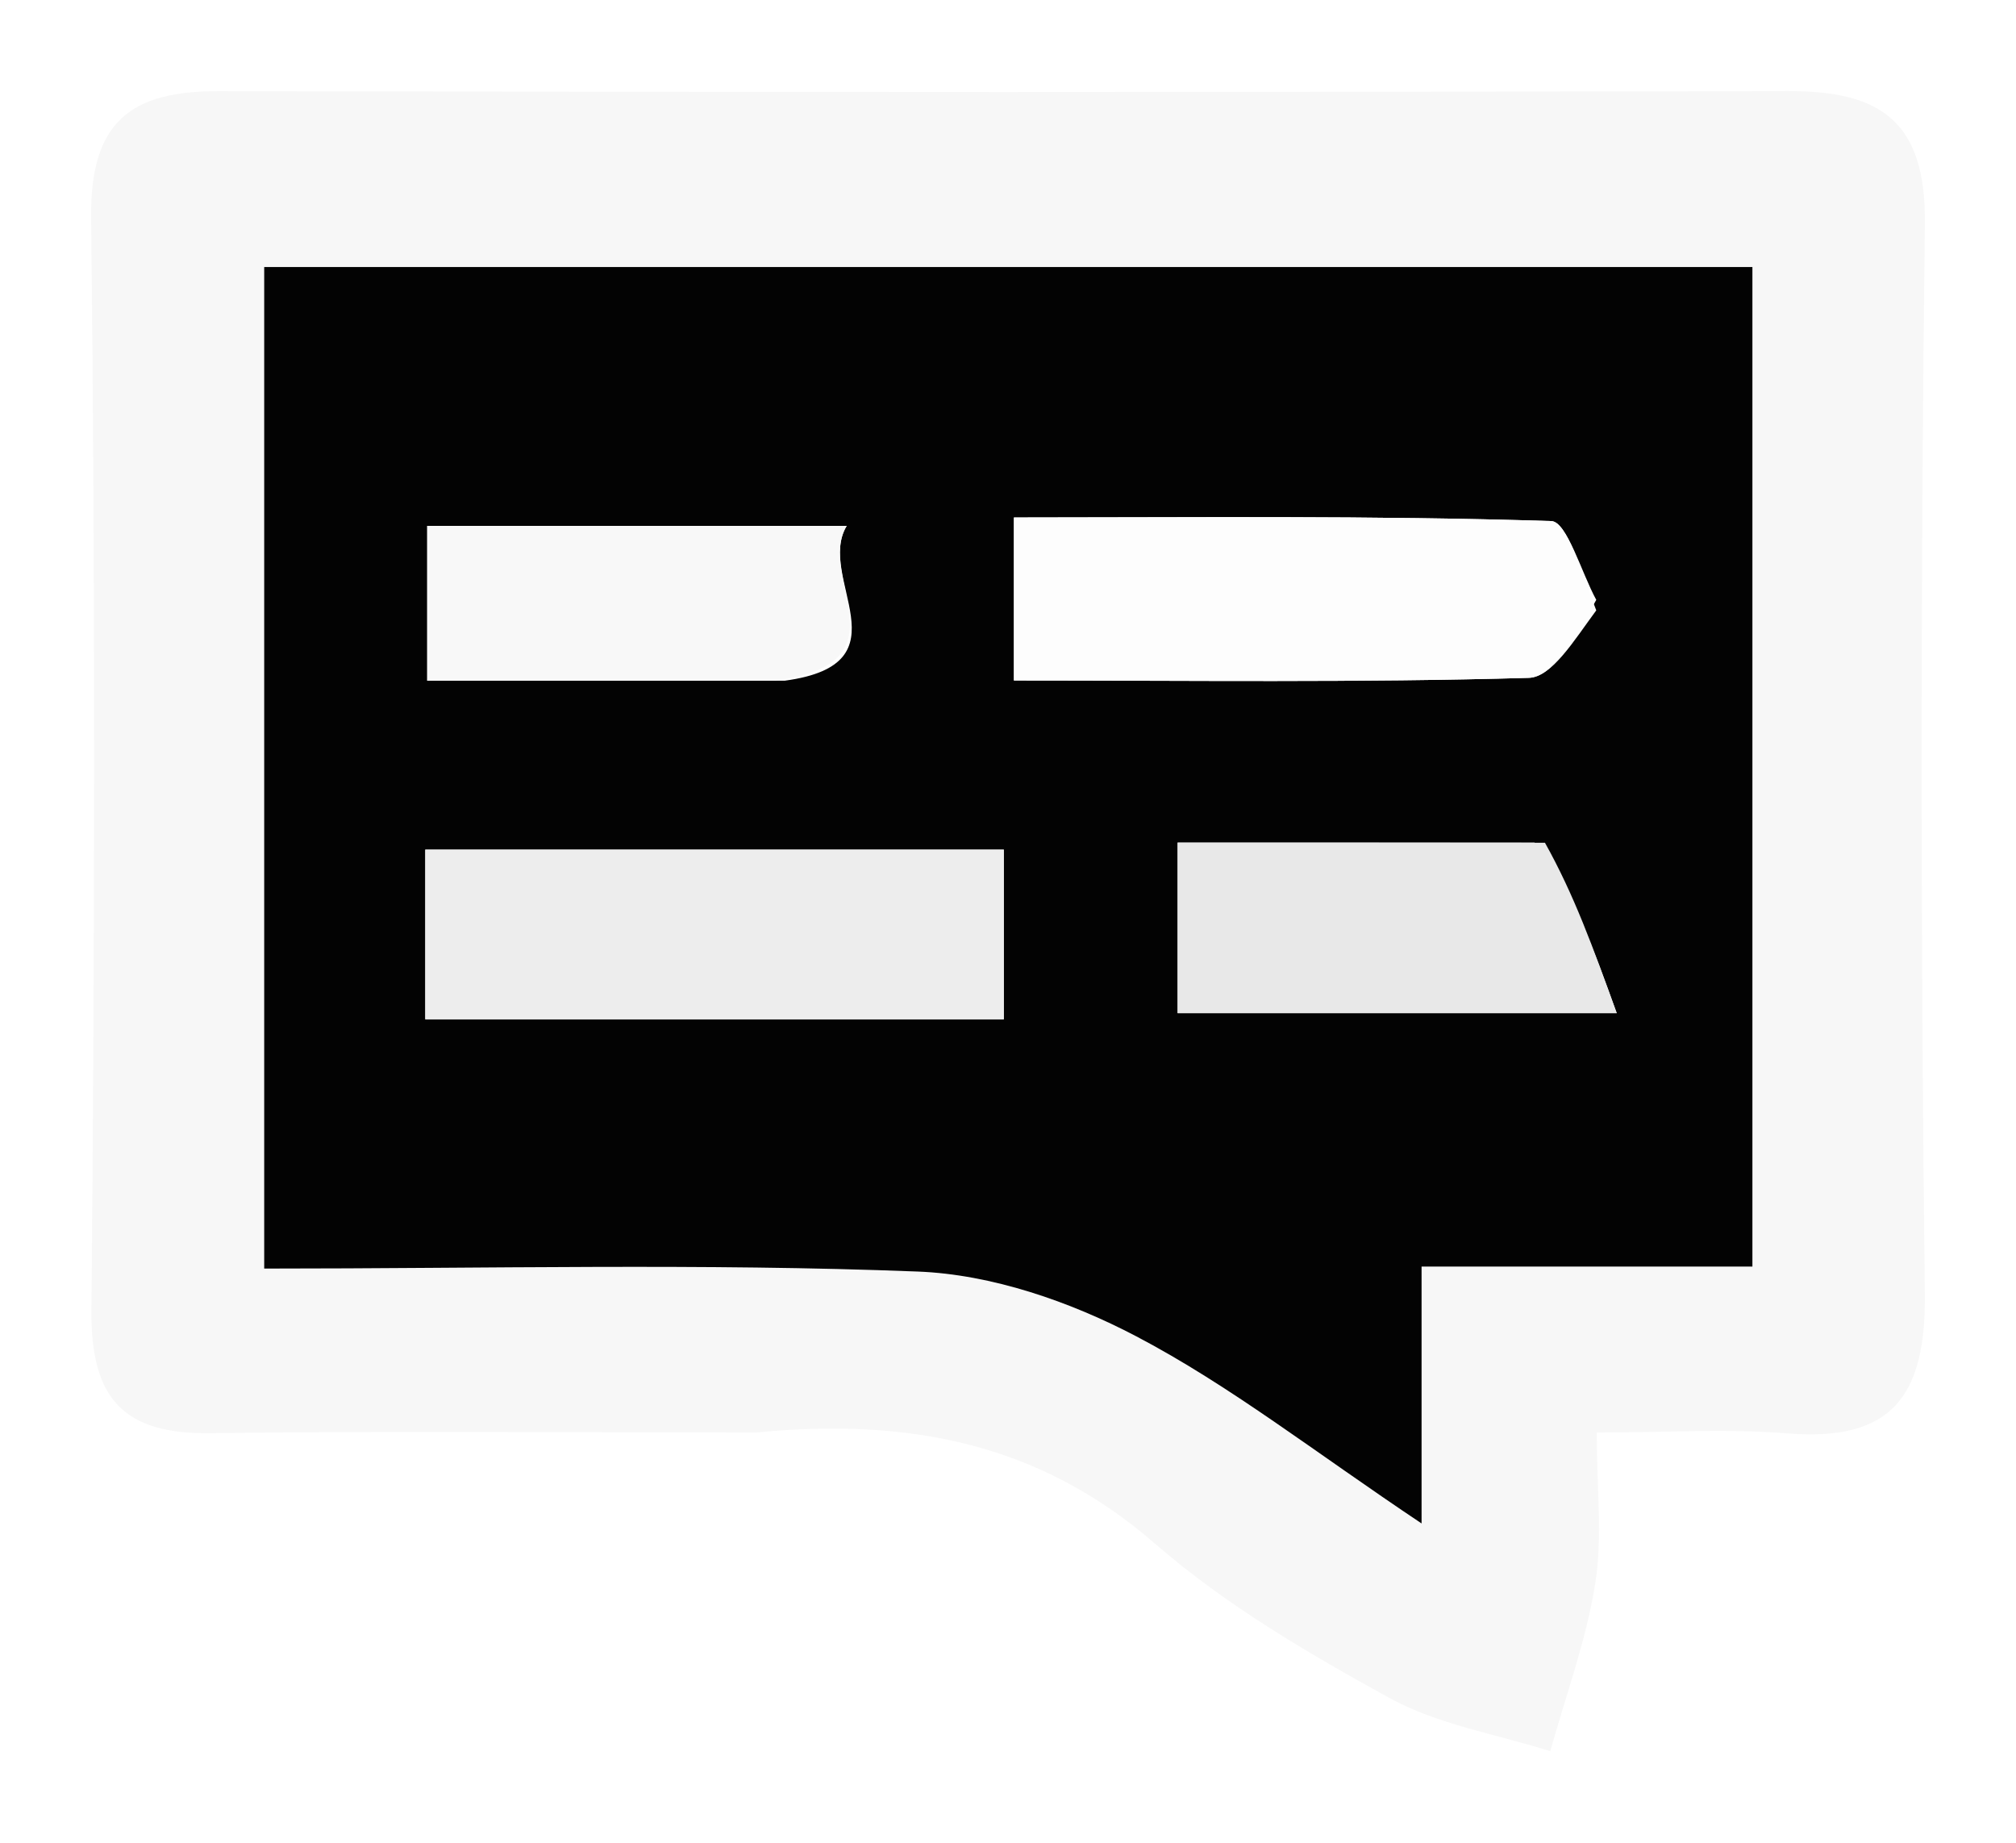
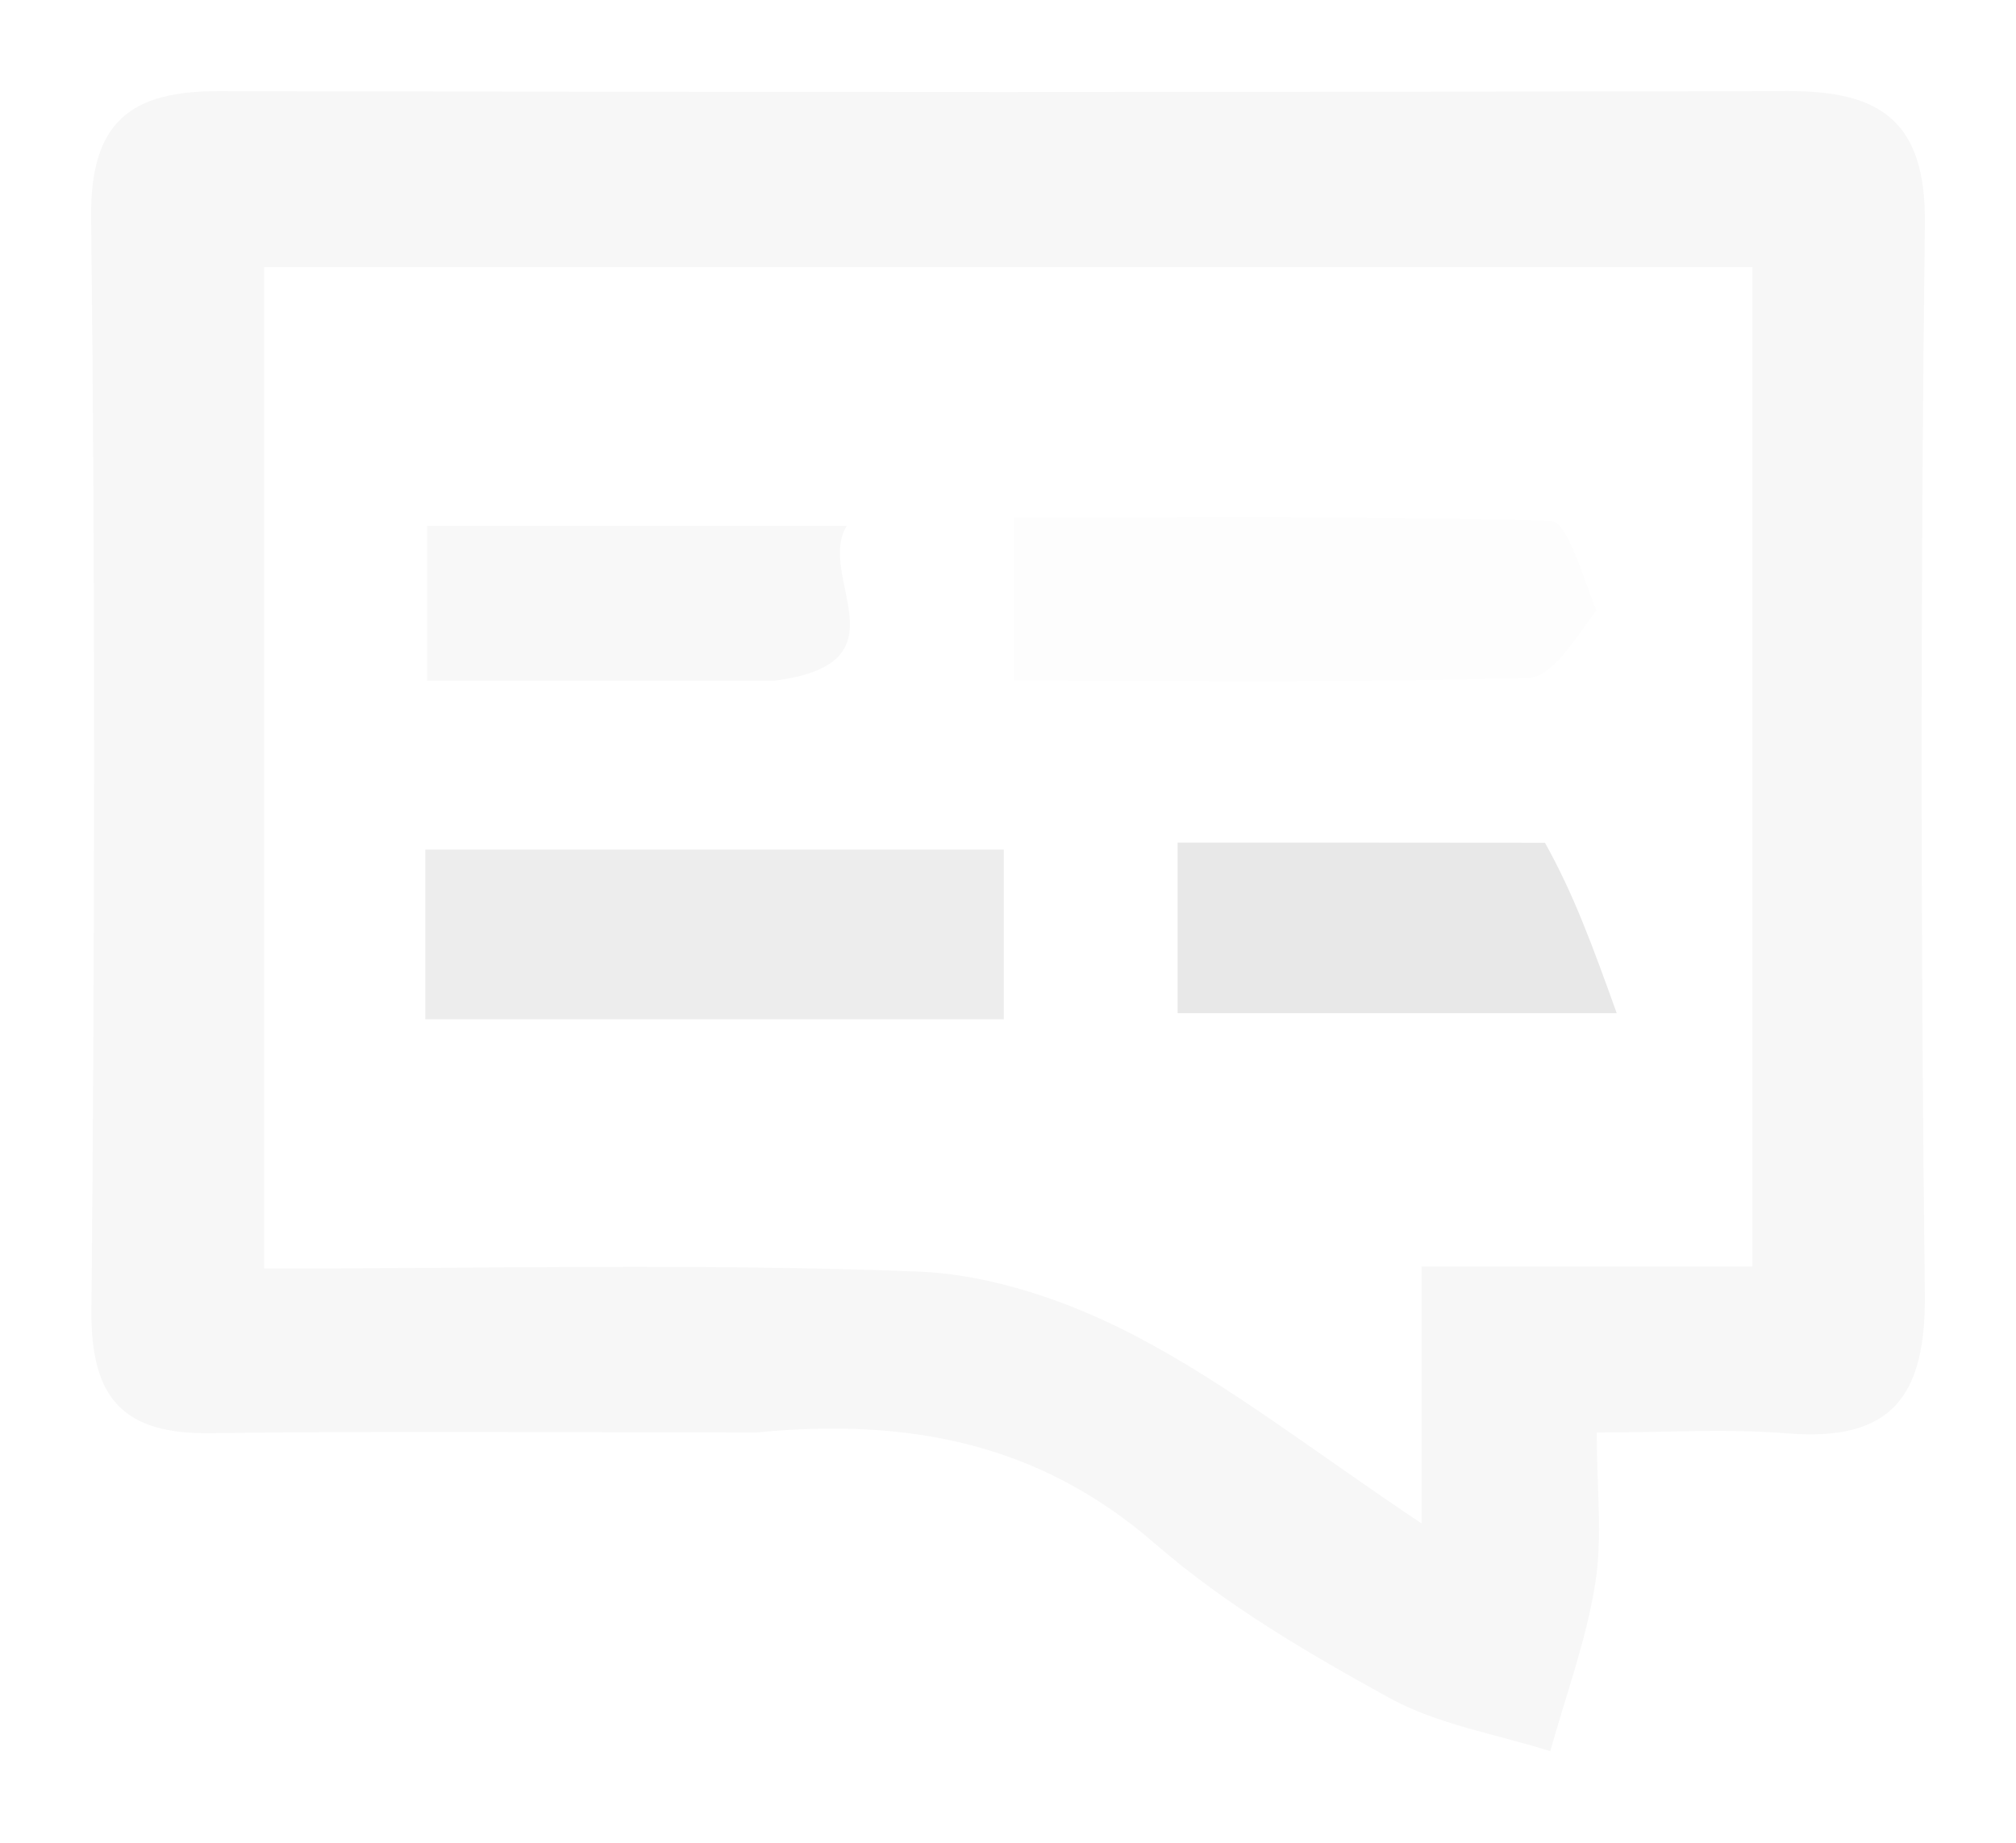
<svg xmlns="http://www.w3.org/2000/svg" viewBox="26.735 66.123 88.529 80.885" width="88.529" height="80.885" fill="none">
  <path fill="#F7F7F7" opacity="1" d=" M59.946,129.015   C51.629,129.015 43.803,128.941 35.979,129.046   C32.16,129.097 30.715,127.536 30.75,123.654   C30.897,107.671 30.924,91.686 30.736,75.704   C30.686,71.457 32.473,70.117 36.352,70.125   C59.328,70.173 82.305,70.175 105.281,70.123   C109.337,70.114 111.318,71.466 111.263,75.961   C111.07,91.609 111.073,107.263 111.261,122.911   C111.315,127.423 109.811,129.433 105.202,129.053   C102.589,128.838 99.944,129.015 96.852,129.015   C96.852,131.458 97.113,133.607 96.785,135.662   C96.387,138.152 95.492,140.563 94.812,143.009   C92.443,142.255 89.884,141.844 87.746,140.669   C84.155,138.695 80.538,136.573 77.463,133.902   C72.439,129.539 66.768,128.353 59.946,129.015  M53.503,77.846   C48.417,77.846 43.33,77.846 38.337,77.846   C38.337,92.816 38.337,107.193 38.337,121.819   C48.125,121.819 57.596,121.581 67.044,121.95   C70.288,122.077 73.715,123.263 76.626,124.79   C80.748,126.951 84.469,129.877 89.161,133.009   C89.161,128.705 89.161,125.477 89.161,121.73   C94.319,121.73 99.042,121.73 103.689,121.73   C103.689,106.802 103.689,92.405 103.689,77.846   C87.093,77.846 70.797,77.846 53.503,77.846  z" />
-   <path fill="#030303" opacity="1" d=" M54.002,77.846   C70.797,77.846 87.093,77.846 103.689,77.846   C103.689,92.405 103.689,106.802 103.689,121.73   C99.042,121.73 94.319,121.73 89.161,121.73   C89.161,125.477 89.161,128.705 89.161,133.009   C84.469,129.877 80.748,126.951 76.626,124.79   C73.715,123.263 70.288,122.077 67.044,121.95   C57.596,121.581 48.125,121.819 38.337,121.819   C38.337,107.193 38.337,92.816 38.337,77.846   C43.33,77.846 48.417,77.846 54.002,77.846  M60.476,110.874   C63.903,110.874 67.33,110.874 70.815,110.874   C70.815,108.068 70.815,105.815 70.815,103.426   C62.247,103.426 53.899,103.426 45.411,103.426   C45.411,105.952 45.411,108.176 45.411,110.874   C50.284,110.874 54.885,110.874 60.476,110.874  M96.832,92.46   C96.174,91.254 95.548,89.021 94.853,89   C86.958,88.752 79.052,88.843 71.259,88.843   C71.259,91.569 71.259,93.648 71.259,95.999   C78.967,95.999 86.423,96.098 93.87,95.883   C94.881,95.854 95.846,94.254 96.832,92.46  M94.121,103.116   C88.884,103.116 83.647,103.116 78.448,103.116   C78.448,106.045 78.448,108.272 78.448,110.605   C84.658,110.605 90.533,110.605 97.731,110.605   C96.684,107.701 95.861,105.416 94.121,103.116  M61.206,96.007   C66.674,95.262 62.551,91.465 63.916,89.211   C57.333,89.211 51.312,89.211 45.495,89.211   C45.495,91.672 45.495,93.737 45.495,96.008   C50.641,96.008 55.45,96.008 61.206,96.007  z" />
+   <path fill="none" opacity="1" d=" M54.002,77.846   C70.797,77.846 87.093,77.846 103.689,77.846   C103.689,92.405 103.689,106.802 103.689,121.73   C99.042,121.73 94.319,121.73 89.161,121.73   C89.161,125.477 89.161,128.705 89.161,133.009   C84.469,129.877 80.748,126.951 76.626,124.79   C73.715,123.263 70.288,122.077 67.044,121.95   C57.596,121.581 48.125,121.819 38.337,121.819   C38.337,107.193 38.337,92.816 38.337,77.846   C43.33,77.846 48.417,77.846 54.002,77.846  M60.476,110.874   C63.903,110.874 67.33,110.874 70.815,110.874   C70.815,108.068 70.815,105.815 70.815,103.426   C62.247,103.426 53.899,103.426 45.411,103.426   C45.411,105.952 45.411,108.176 45.411,110.874   C50.284,110.874 54.885,110.874 60.476,110.874  M96.832,92.46   C96.174,91.254 95.548,89.021 94.853,89   C86.958,88.752 79.052,88.843 71.259,88.843   C71.259,91.569 71.259,93.648 71.259,95.999   C78.967,95.999 86.423,96.098 93.87,95.883   C94.881,95.854 95.846,94.254 96.832,92.46  M94.121,103.116   C88.884,103.116 83.647,103.116 78.448,103.116   C78.448,106.045 78.448,108.272 78.448,110.605   C84.658,110.605 90.533,110.605 97.731,110.605   C96.684,107.701 95.861,105.416 94.121,103.116  M61.206,96.007   C66.674,95.262 62.551,91.465 63.916,89.211   C57.333,89.211 51.312,89.211 45.495,89.211   C45.495,91.672 45.495,93.737 45.495,96.008   C50.641,96.008 55.45,96.008 61.206,96.007  z" />
  <path fill="#EDEDED" opacity="1" d=" M59.98,110.874   C54.885,110.874 50.284,110.874 45.411,110.874   C45.411,108.176 45.411,105.952 45.411,103.426   C53.899,103.426 62.247,103.426 70.815,103.426   C70.815,105.815 70.815,108.068 70.815,110.874   C67.33,110.874 63.903,110.874 59.98,110.874  z" />
  <path fill="#FDFDFD" opacity="1" d=" M96.832,92.921   C95.846,94.254 94.881,95.854 93.87,95.883   C86.423,96.098 78.967,95.999 71.259,95.999   C71.259,93.648 71.259,91.569 71.259,88.843   C79.052,88.843 86.958,88.752 94.853,89   C95.548,89.021 96.174,91.254 96.832,92.921  z" />
  <path fill="#E8E8E8" opacity="1" d=" M94.579,103.123   C95.861,105.416 96.684,107.701 97.731,110.605   C90.533,110.605 84.658,110.605 78.448,110.605   C78.448,108.272 78.448,106.045 78.448,103.116   C83.647,103.116 88.884,103.116 94.579,103.123  z" />
  <path fill="#F8F8F8" opacity="1" d=" M60.733,96.008   C55.45,96.008 50.641,96.008 45.495,96.008   C45.495,93.737 45.495,91.672 45.495,89.211   C51.312,89.211 57.333,89.211 63.916,89.211   C62.551,91.465 66.674,95.262 60.733,96.008  z" />
</svg>
